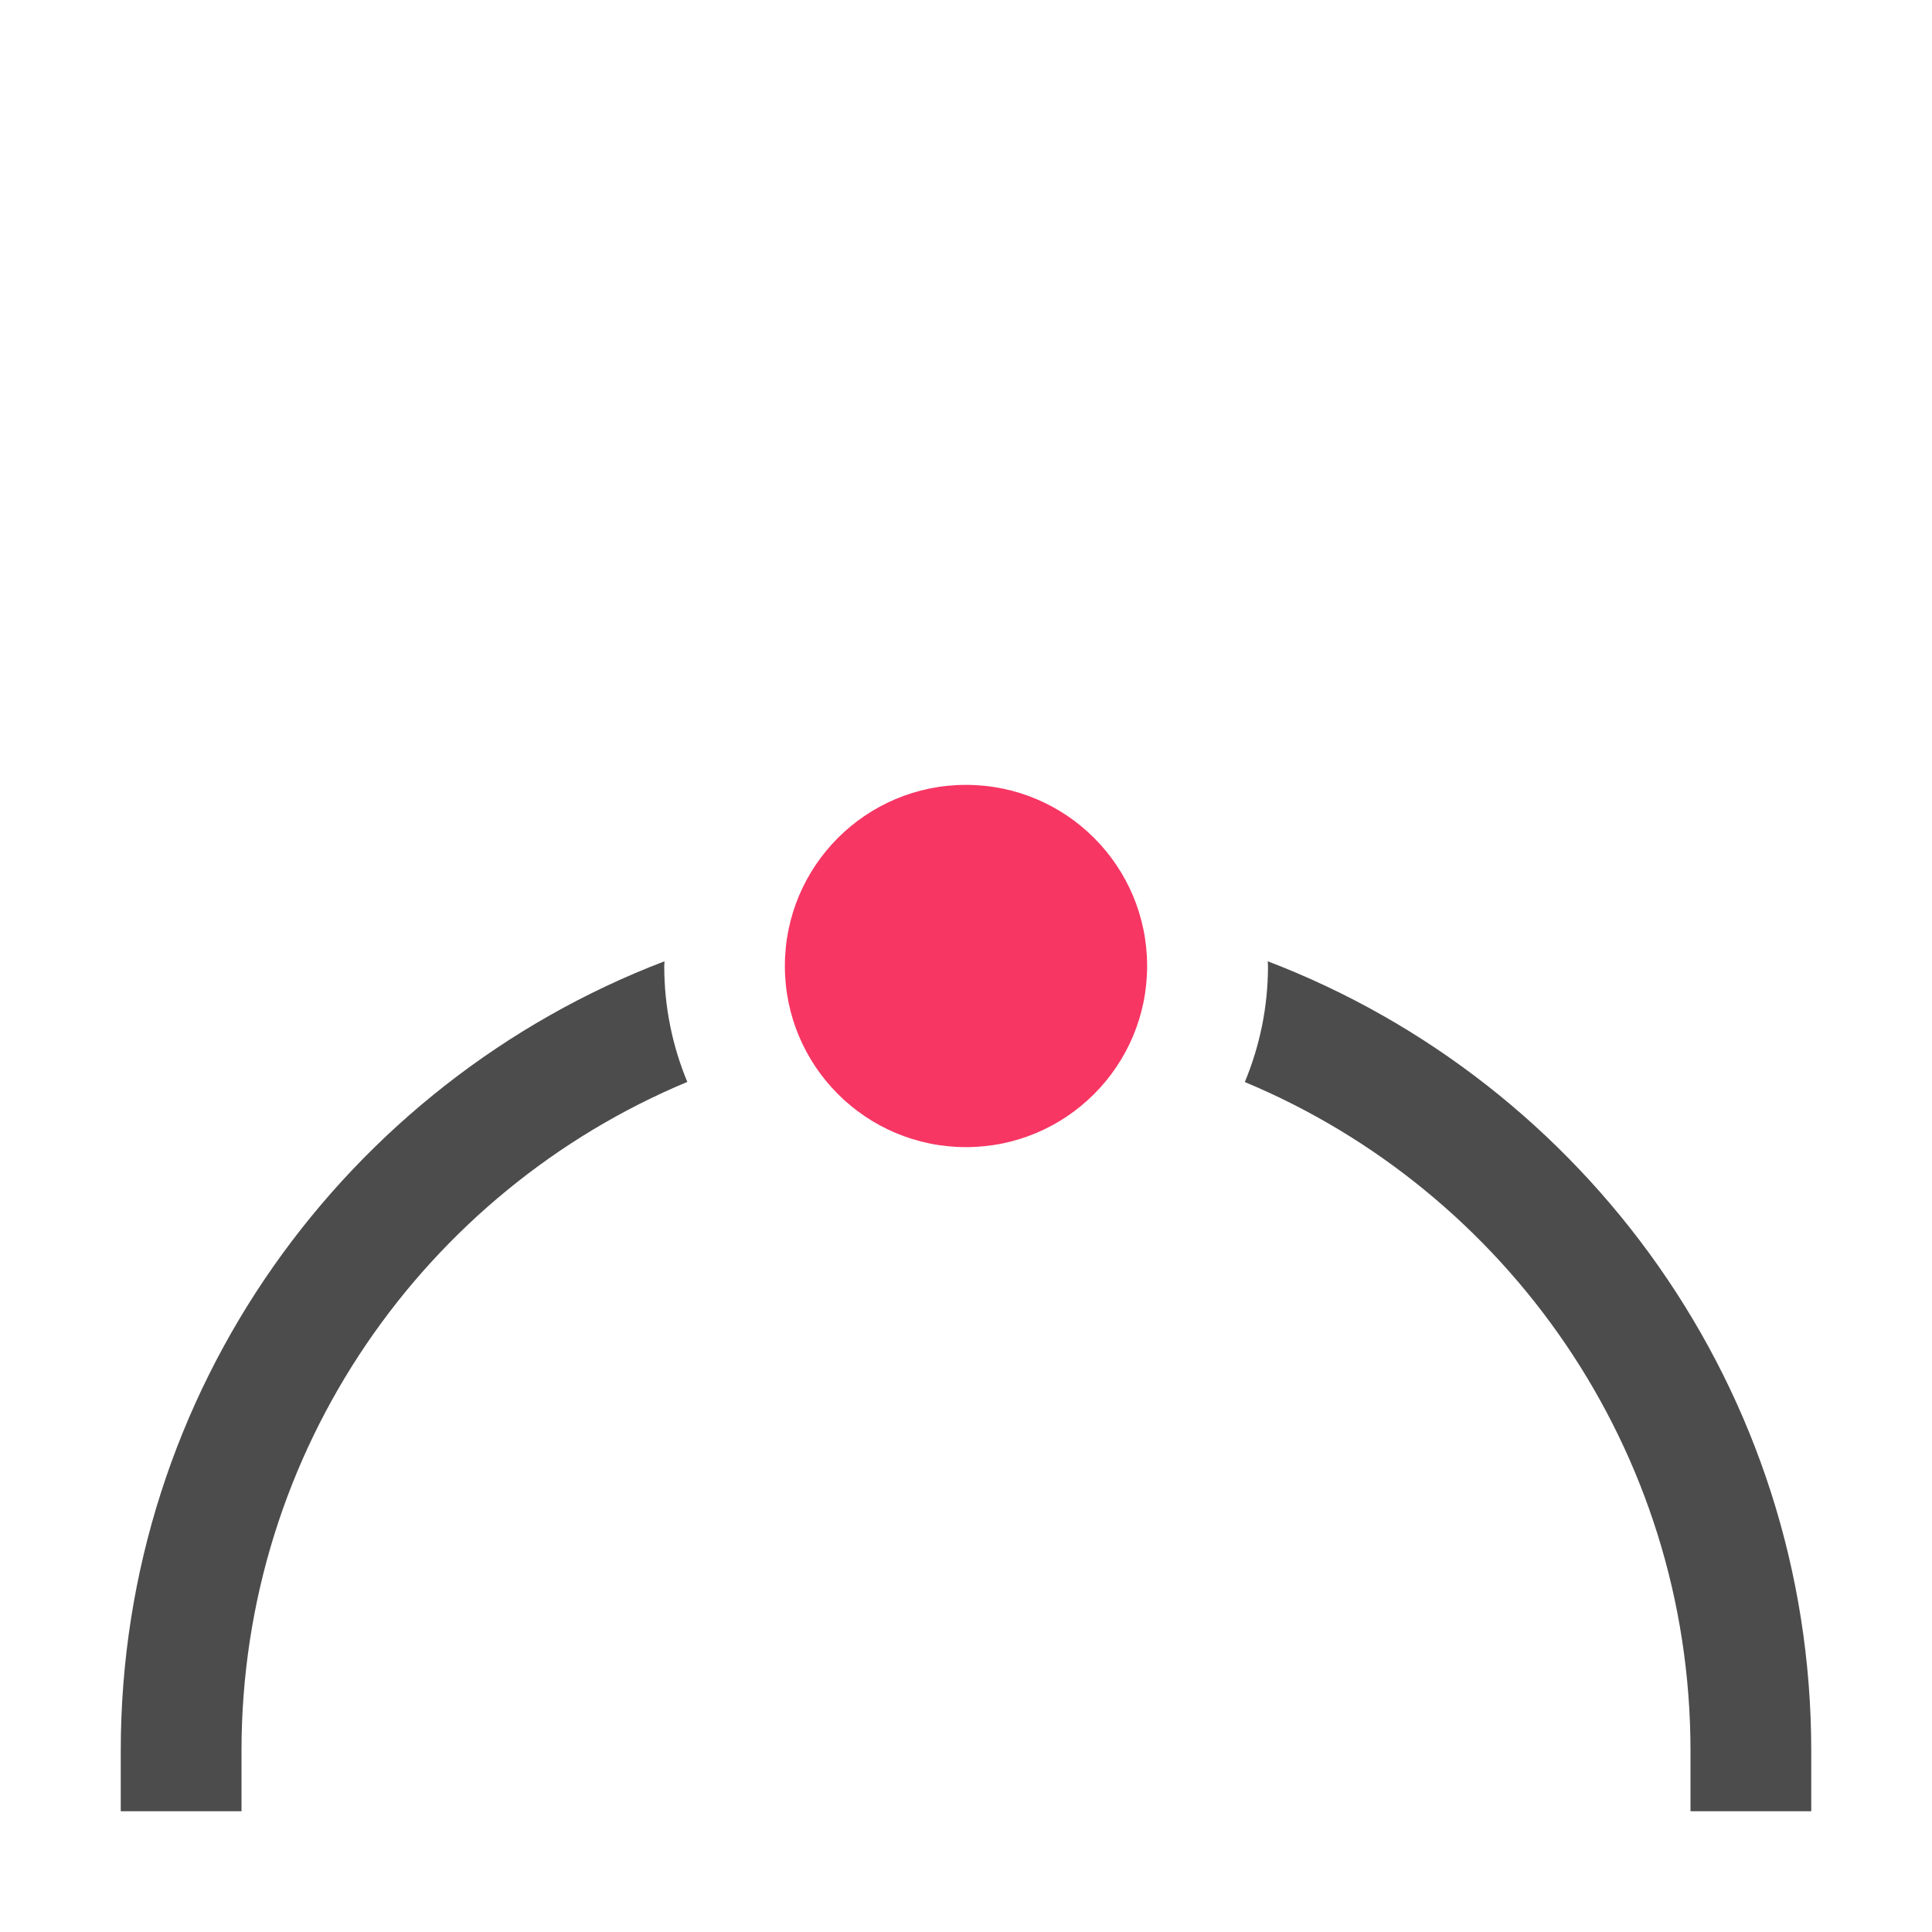
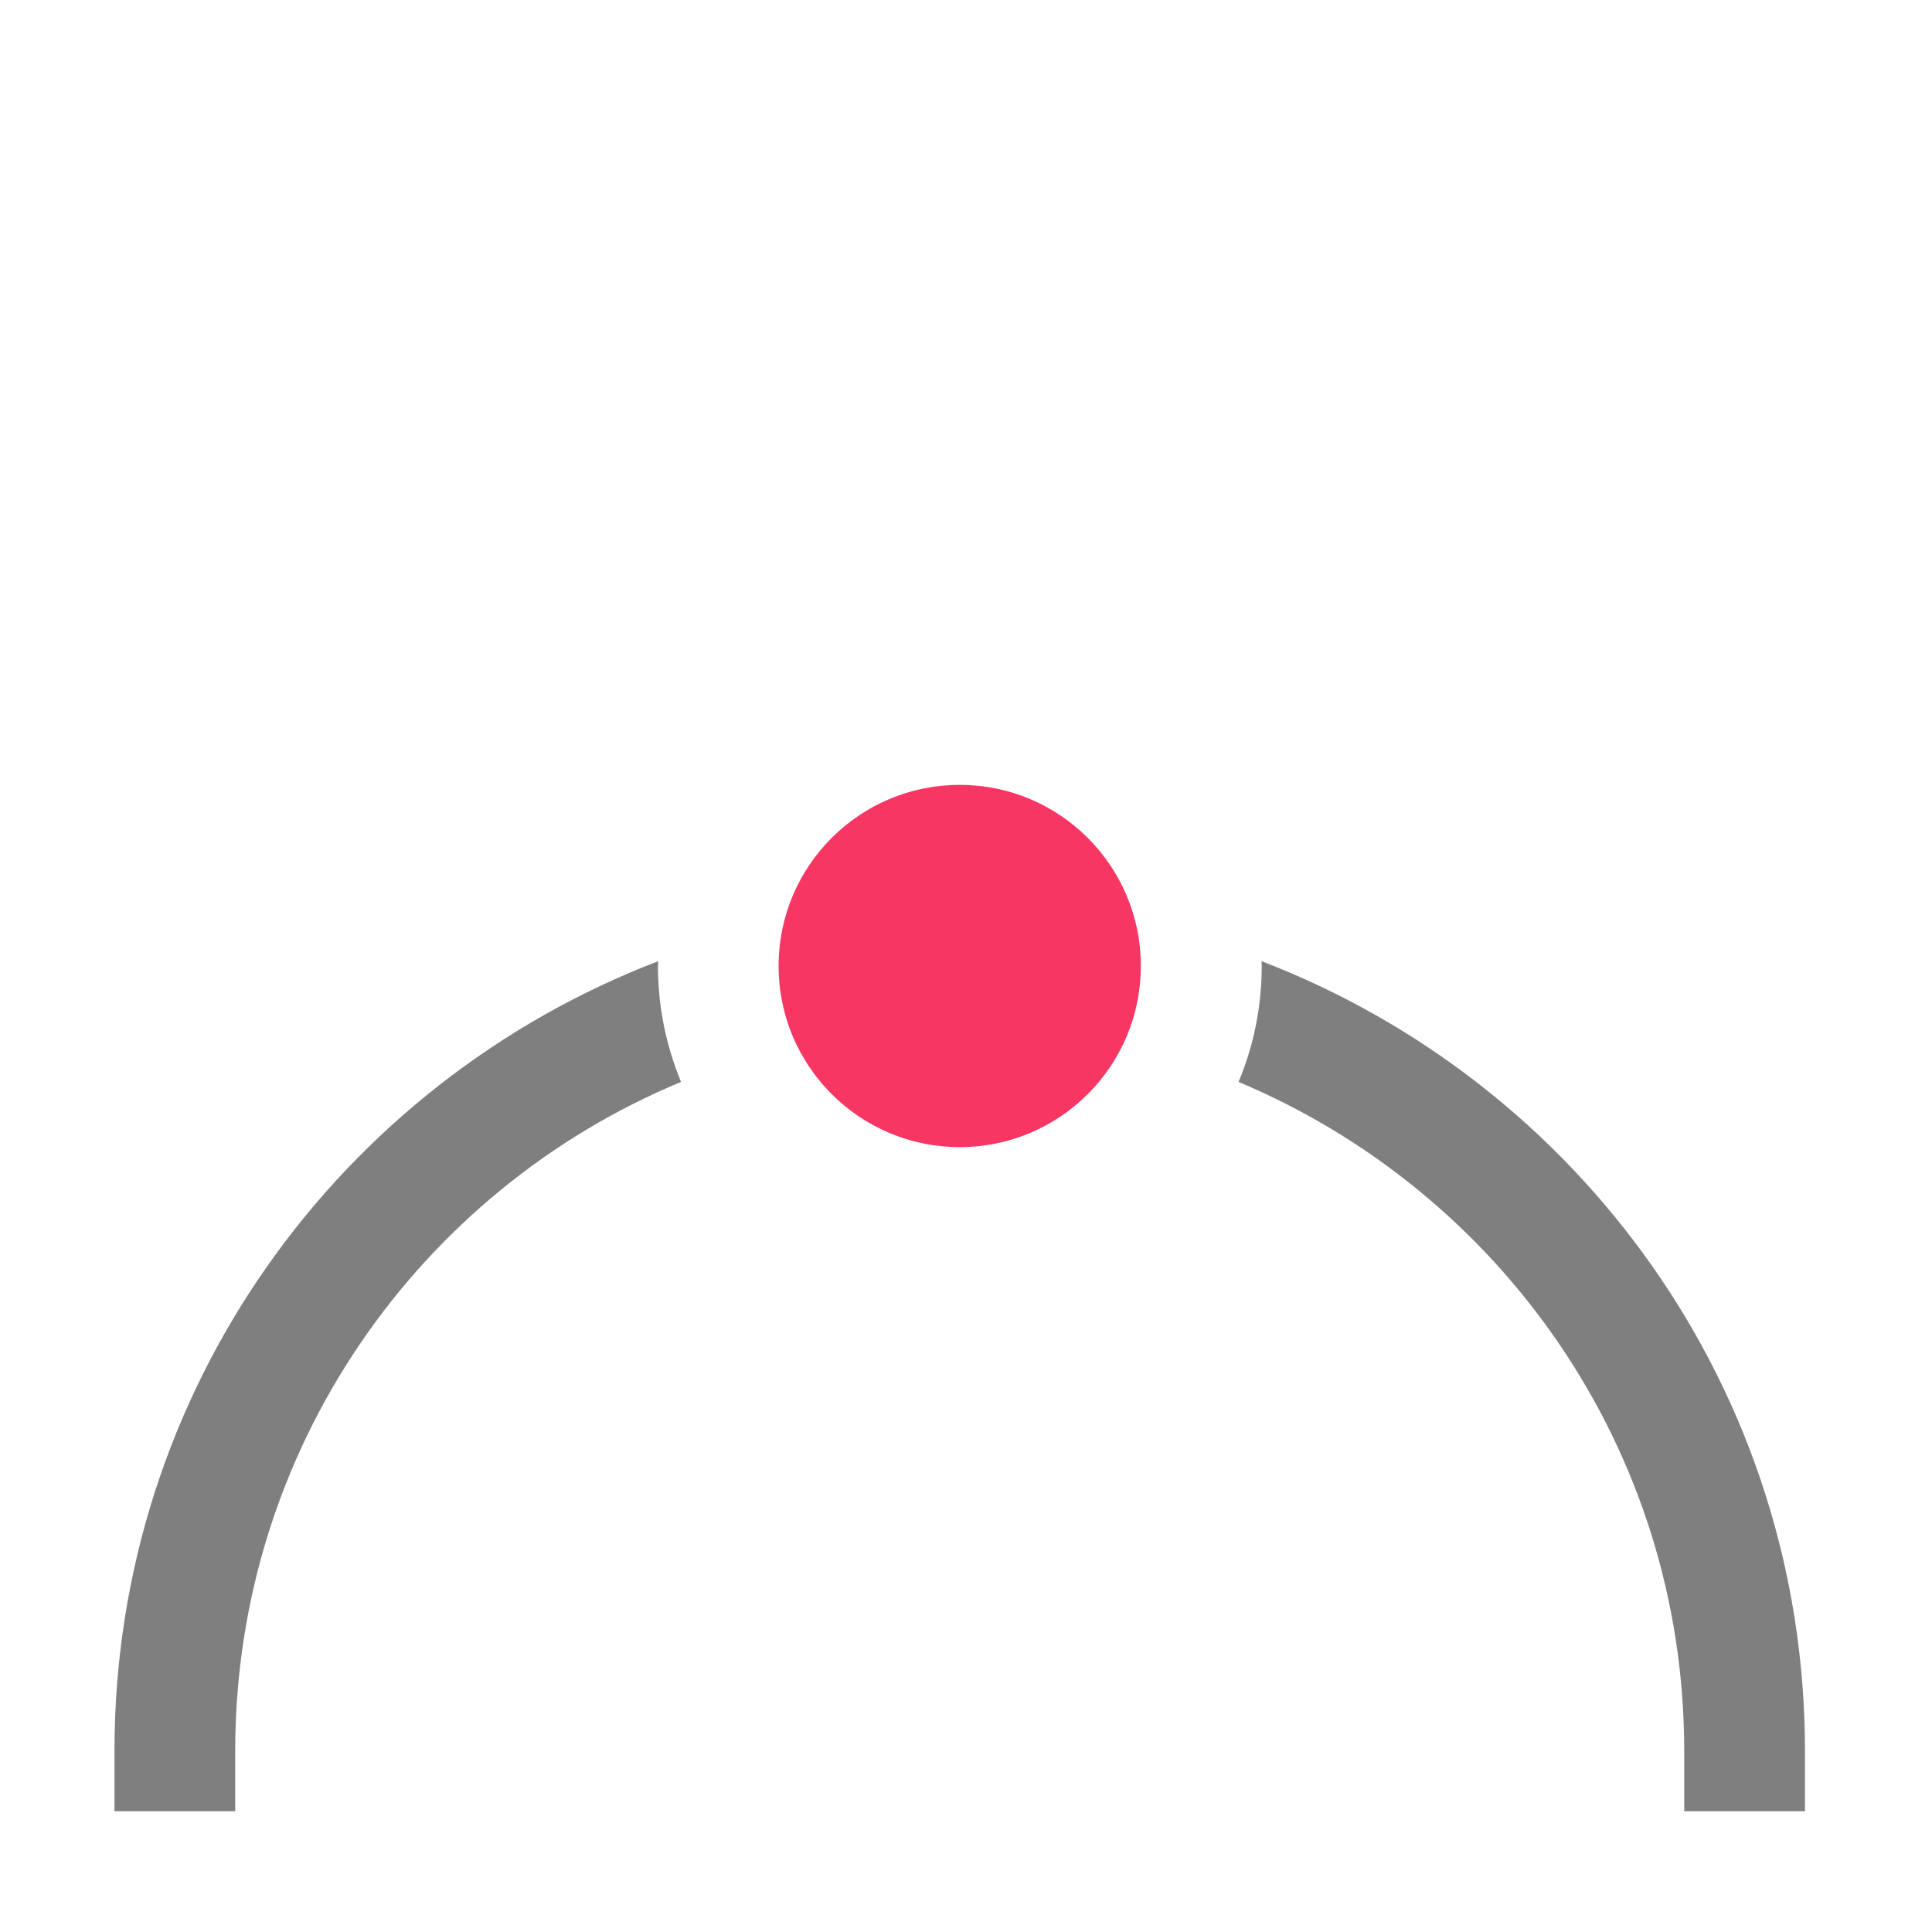
- <svg xmlns="http://www.w3.org/2000/svg" width="16" height="16" viewBox="0 0 16 16" fill="none">
-   <g id="snap-nodes-smooth">
-     <g id=".snap-nodes-smooth">
-       <path id="Subtract" opacity="0.7" d="M5.501 8C5.501 8.34 5.569 8.664 5.692 8.96C3.524 9.864 2 12.004 2 14.5V15H1V14.5C1 11.514 2.87 8.967 5.503 7.961C5.503 7.974 5.501 7.987 5.501 8ZM10.499 7.961C13.131 8.967 15 11.515 15 14.5V15H14V14.5C14 12.005 12.476 9.865 10.309 8.961C10.432 8.665 10.501 8.341 10.501 8C10.501 7.987 10.499 7.974 10.499 7.961Z" fill="black" />
-       <circle class="error" cx="8" cy="8" r="1.5" fill="#F73664" />
+ <svg xmlns="http://www.w3.org/2000/svg" xmlns:xlink="http://www.w3.org/1999/xlink" width="16" height="16" viewBox="0 0 16 16" fill="none" version="1.1" id="svg291">
+   <style id="style219">.Inter { font-family: 'Inter', sans-serif; }
+ .bbox { fill: none; fill-opacity: 0; opacity: 0; stroke: none; }
+ .error {  }
+ .success { fill: url(#linearGradient953); }
+ .warning { fill: url(#linearGradient3); }
+ </style>
+   <defs id="defs291">
+     <linearGradient id="swatch313" gradientTransform="translate(-1345.341,267.6197)">
+       <stop style="stop-color:#353841;stop-opacity:1;" offset="0" id="stop313" />
+     </linearGradient>
+     <linearGradient id="swatch387" gradientTransform="matrix(1.217356,0,0,1.389357,-3317.413,1744.621)">
+       <stop style="stop-color:#ffffff;stop-opacity:1;" offset="0" id="stop387" />
+     </linearGradient>
+     <linearGradient id="swatch5" gradientTransform="translate(5123.262,290.9066)">
+       <stop style="stop-color:#04c8a5;stop-opacity:1;" offset="0" id="stop5" />
+     </linearGradient>
+     <linearGradient id="swatch6" gradientTransform="translate(5106,656.8508)">
+       <stop style="stop-color:#0a8bff;stop-opacity:1;" offset="0" id="stop6" />
+     </linearGradient>
+     <linearGradient id="swatch7" gradientTransform="matrix(0.8571429,0,0,0.8571418,4681.857,1175.73)">
+       <stop style="stop-color:#f73664;stop-opacity:1;" offset="0" id="stop7" />
+     </linearGradient>
+     <linearGradient id="swatch127" gradientTransform="matrix(0.01804371,0,0,0.04718476,-706.4237,5445.325)">
+       <stop style="stop-color:#000000;stop-opacity:1;" offset="0" id="stop128" />
+     </linearGradient>
+     <linearGradient xlink:href="#swatch7" id="linearGradient280" gradientUnits="userSpaceOnUse" x1="545" y1="4379" x2="548" y2="4379" />
+   </defs>
+   <g id="Dialos" style="display:inline" transform="translate(-1540,-2108)">
+     <g id="snap-nodes-smooth" transform="translate(670.948,-2263)" style="display:inline">
+       <rect style="display:inline" id="rect5662" width="16" height="16" x="2288" y="2540" transform="translate(-1418.948,1831)" class="bbox " />
+       <path id="Subtract_88" opacity="0.7" d="m 874.501,4379 c 0,0.34 0.068,0.66 0.191,0.96 -2.168,0.9 -3.692,3.04 -3.692,5.54 v 0.5 h -1 v -0.5 c 0,-2.99 1.87,-5.53 4.503,-6.54 0,0.01 -0.002,0.03 -0.002,0.04 z m 4.998,-0.04 c 2.632,1.01 4.501,3.55 4.501,6.54 v 0.5 h -1 v -0.5 c 0,-2.5 -1.524,-4.63 -3.691,-5.54 0.123,-0.29 0.192,-0.62 0.192,-0.96 0,-0.01 -0.002,-0.03 -0.002,-0.04 z" fill="black" style="opacity:0.5" />
+       <circle id="error_24" cx="877" cy="4379" r="1.5" fill="#f73664" class="error" style="fill:url(#linearGradient280)" />
    </g>
  </g>
+   <style id="style219-9">
+ .bbox { 
+     fill:none;
+     fill-opacity:0;
+     opacity:0;
+     stroke:none;
+ }
+ .error { fill: url(#linearGradient885); }
+ .success { fill: url(#linearGradient953); }
+ .warning { fill: url(#linearGradient3); }
+ </style>
</svg>
